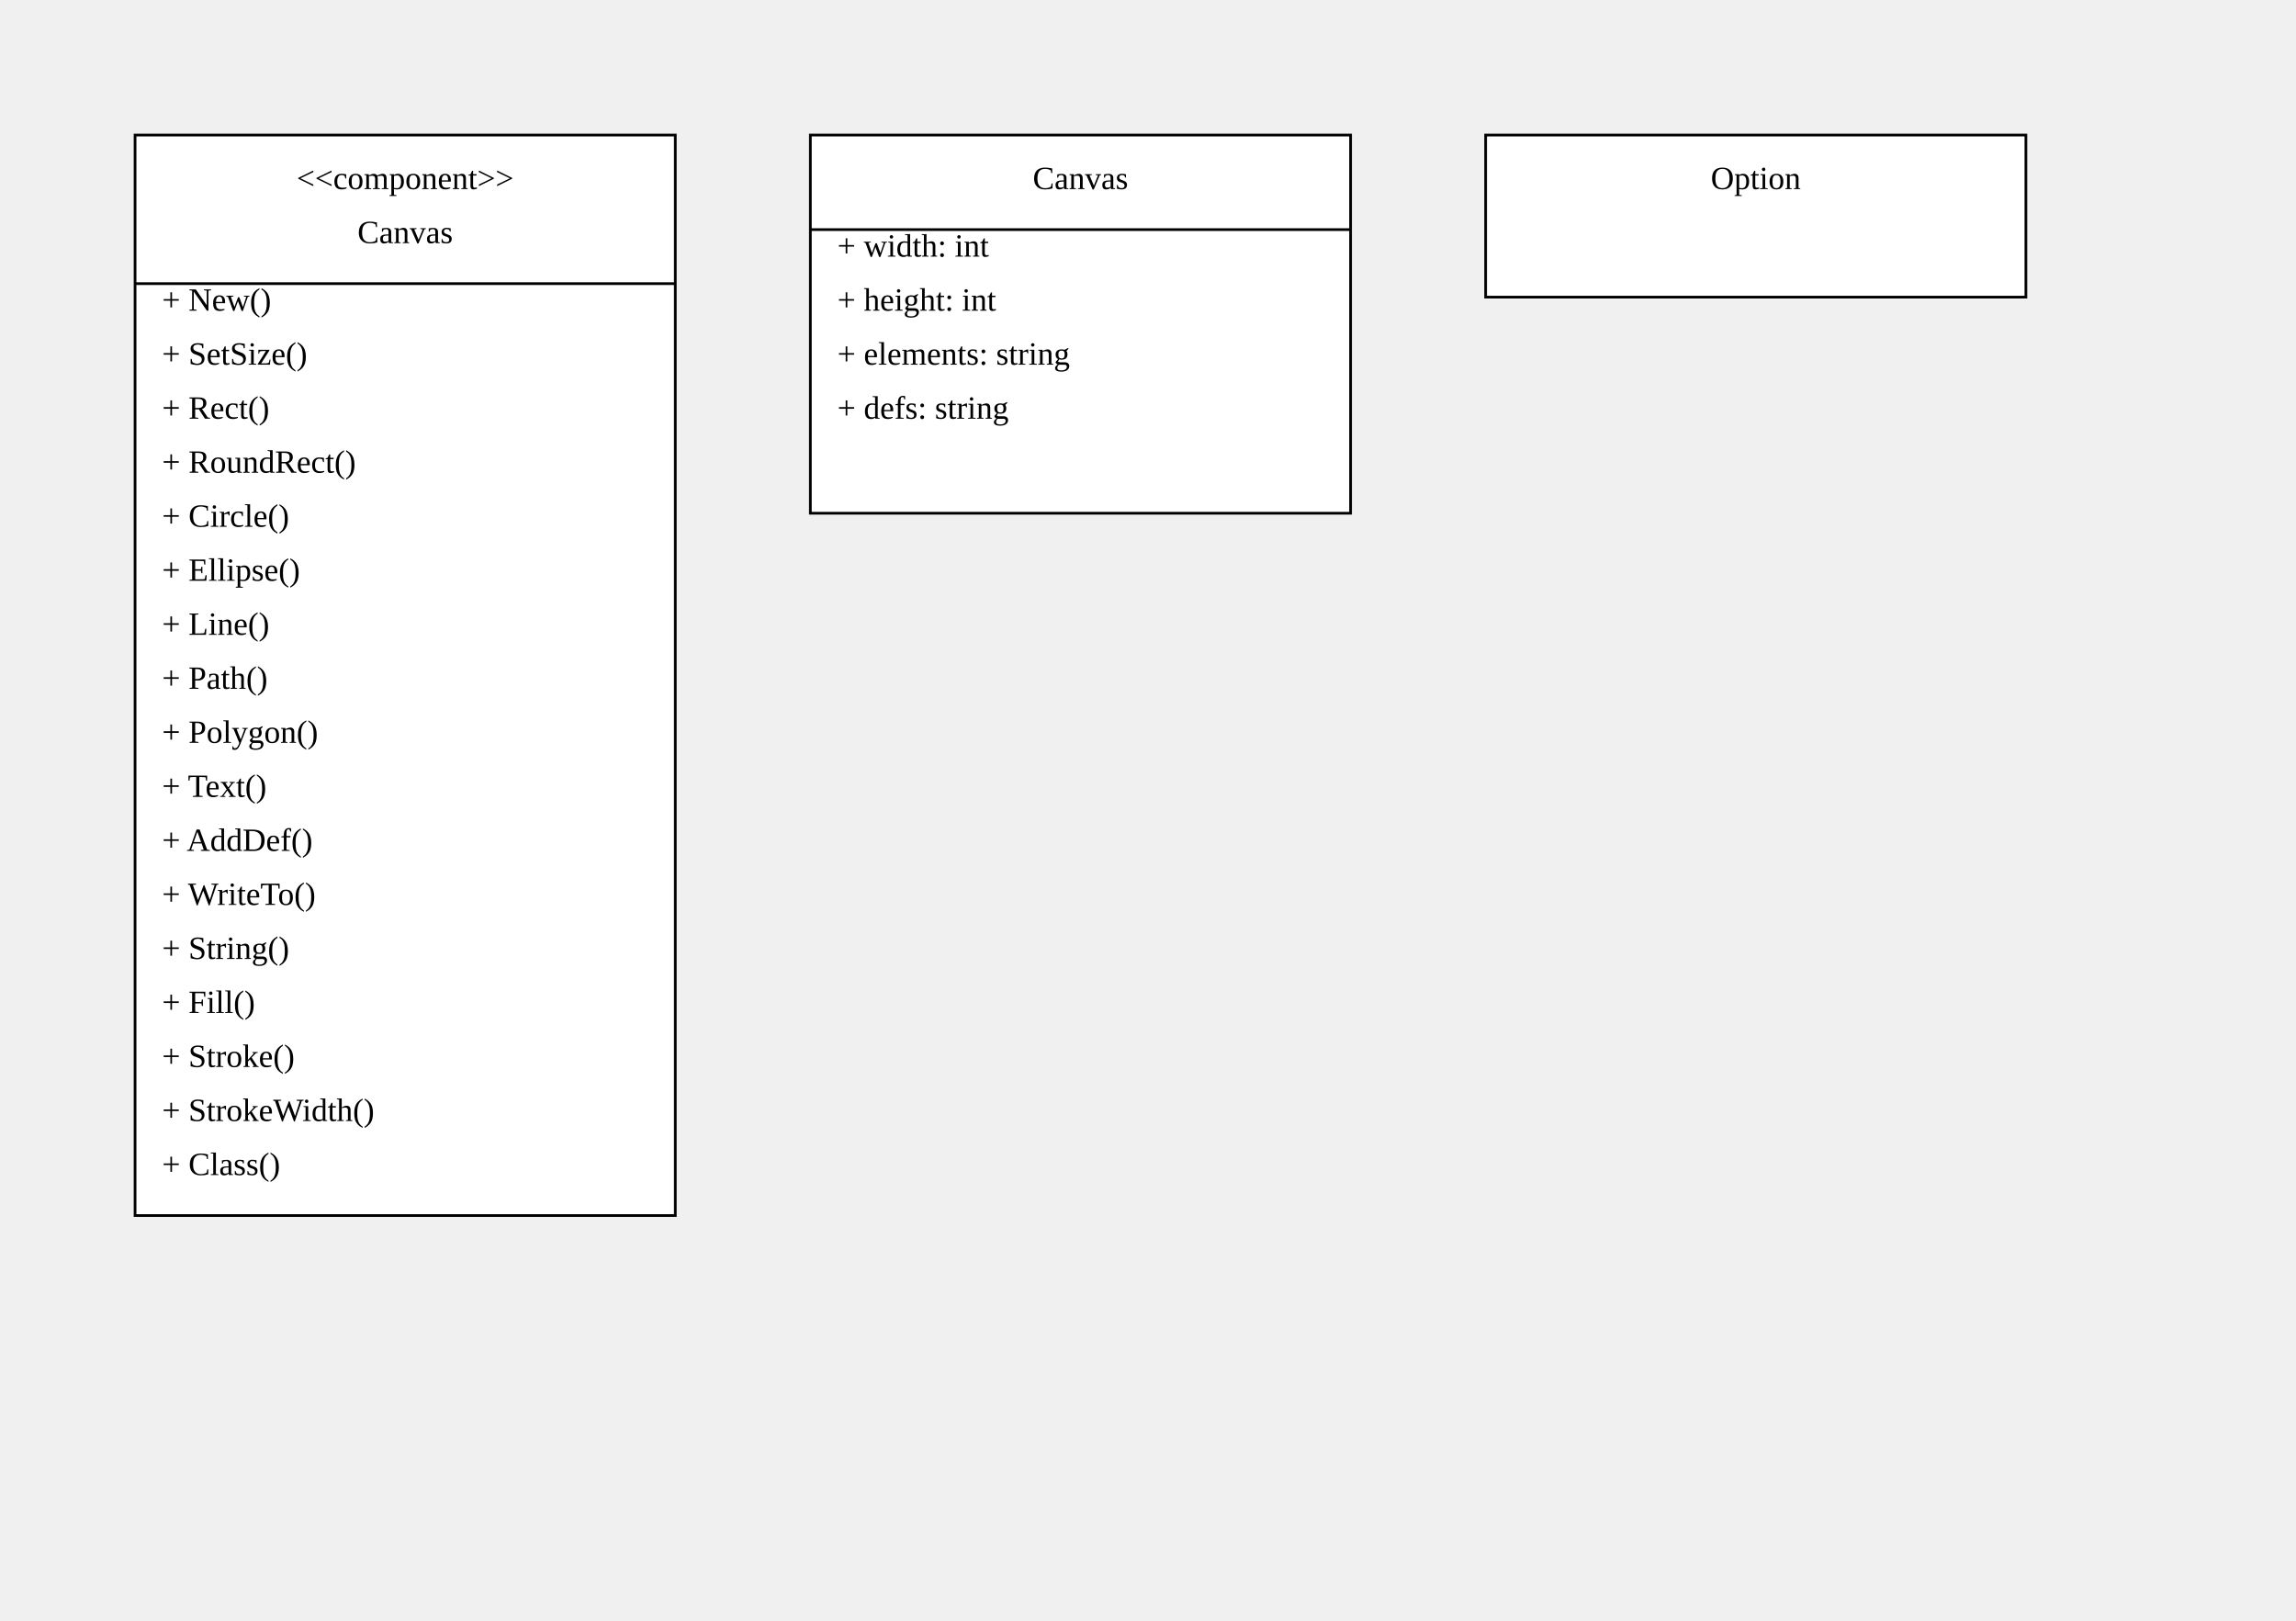
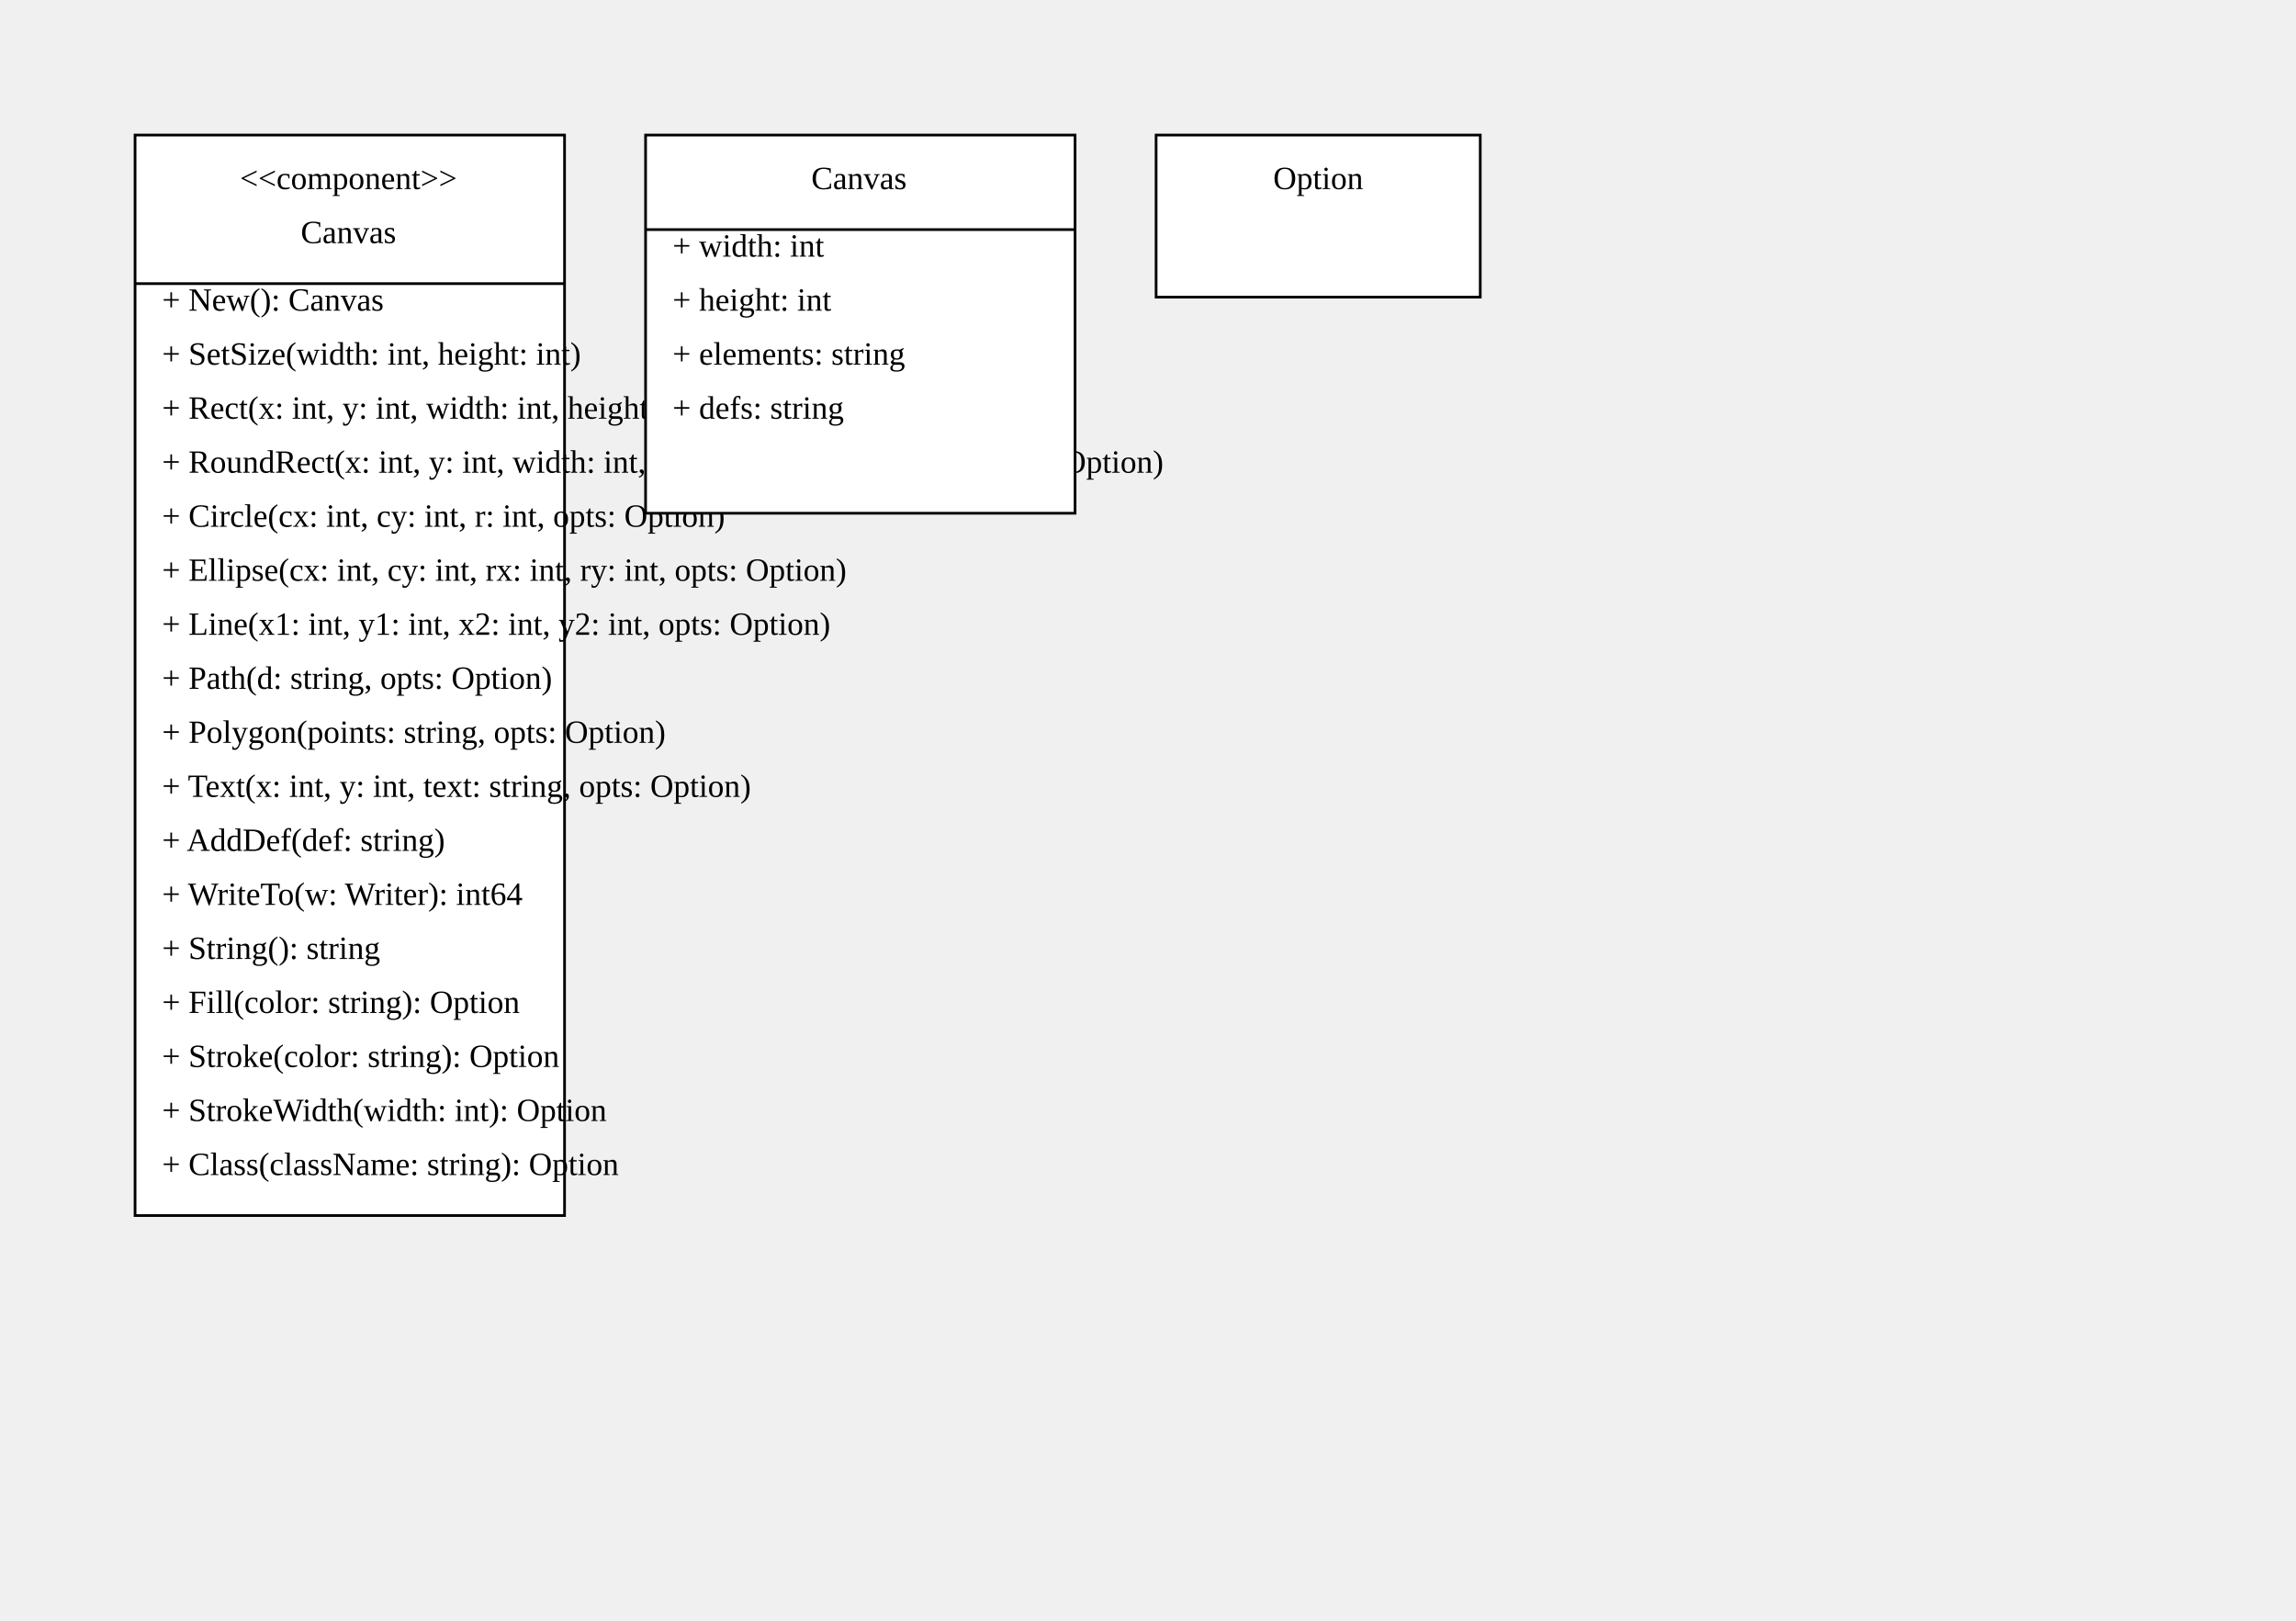
<svg xmlns="http://www.w3.org/2000/svg" viewBox="0 0 850 600" width="850" height="600">
-   <rect x="50" y="50" width="200" height="400" stroke="#000" stroke-width="1" fill="#fff" />
-   <text x="150" y="70" text-anchor="middle">&lt;&lt;component&gt;&gt;</text>
-   <text x="150" y="90" text-anchor="middle">Canvas</text>
-   <line x1="50" y1="105" x2="250" y2="105" stroke="#000" />
-   <text x="60" y="115">+ New()</text>
-   <text x="60" y="135">+ SetSize()</text>
-   <text x="60" y="155">+ Rect()</text>
-   <text x="60" y="175">+ RoundRect()</text>
-   <text x="60" y="195">+ Circle()</text>
-   <text x="60" y="215">+ Ellipse()</text>
-   <text x="60" y="235">+ Line()</text>
-   <text x="60" y="255">+ Path()</text>
-   <text x="60" y="275">+ Polygon()</text>
-   <text x="60" y="295">+ Text()</text>
-   <text x="60" y="315">+ AddDef()</text>
-   <text x="60" y="335">+ WriteTo()</text>
-   <text x="60" y="355">+ String()</text>
-   <text x="60" y="375">+ Fill()</text>
-   <text x="60" y="395">+ Stroke()</text>
-   <text x="60" y="415">+ StrokeWidth()</text>
-   <text x="60" y="435">+ Class()</text>
-   <rect x="300" y="50" width="200" height="140" fill="#fff" stroke="#000" stroke-width="1" />
-   <text x="400" y="70" text-anchor="middle">Canvas</text>
-   <line x1="300" y1="85" x2="500" y2="85" stroke="#000" />
-   <text x="310" y="95">+ width: int</text>
-   <text x="310" y="115">+ height: int</text>
-   <text x="310" y="135">+ elements: string</text>
-   <text x="310" y="155">+ defs: string</text>
-   <rect x="550" y="50" width="200" height="60" fill="#fff" stroke="#000" stroke-width="1" />
-   <text x="650" y="70" text-anchor="middle">Option</text>
+   <rect x="50" y="50" width="159" height="400" stroke-width="1" fill="#fff" stroke="#000" />
+   <text x="129" y="70" text-anchor="middle">&lt;&lt;component&gt;&gt;</text>
+   <text x="129" y="90" text-anchor="middle">Canvas</text>
+   <line x1="50" y1="105" x2="209" y2="105" stroke="#000" />
+   <text x="60" y="115">+ New(): Canvas</text>
+   <text x="60" y="135">+ SetSize(width: int, height: int)</text>
+   <text x="60" y="155">+ Rect(x: int, y: int, width: int, height: int, opts: Option)</text>
+   <text x="60" y="175">+ RoundRect(x: int, y: int, width: int, height: int, rx: int, ry: int, opts: Option)</text>
+   <text x="60" y="195">+ Circle(cx: int, cy: int, r: int, opts: Option)</text>
+   <text x="60" y="215">+ Ellipse(cx: int, cy: int, rx: int, ry: int, opts: Option)</text>
+   <text x="60" y="235">+ Line(x1: int, y1: int, x2: int, y2: int, opts: Option)</text>
+   <text x="60" y="255">+ Path(d: string, opts: Option)</text>
+   <text x="60" y="275">+ Polygon(points: string, opts: Option)</text>
+   <text x="60" y="295">+ Text(x: int, y: int, text: string, opts: Option)</text>
+   <text x="60" y="315">+ AddDef(def: string)</text>
+   <text x="60" y="335">+ WriteTo(w: Writer): int64</text>
+   <text x="60" y="355">+ String(): string</text>
+   <text x="60" y="375">+ Fill(color: string): Option</text>
+   <text x="60" y="395">+ Stroke(color: string): Option</text>
+   <text x="60" y="415">+ StrokeWidth(width: int): Option</text>
+   <text x="60" y="435">+ Class(className: string): Option</text>
+   <rect x="239" y="50" width="159" height="140" fill="#fff" stroke="#000" stroke-width="1" />
+   <text x="318" y="70" text-anchor="middle">Canvas</text>
+   <line x1="239" y1="85" x2="398" y2="85" stroke="#000" />
+   <text x="249" y="95">+ width: int</text>
+   <text x="249" y="115">+ height: int</text>
+   <text x="249" y="135">+ elements: string</text>
+   <text x="249" y="155">+ defs: string</text>
+   <rect x="428" y="50" width="120" height="60" stroke="#000" stroke-width="1" fill="#fff" />
+   <text x="488" y="70" text-anchor="middle">Option</text>
</svg>
